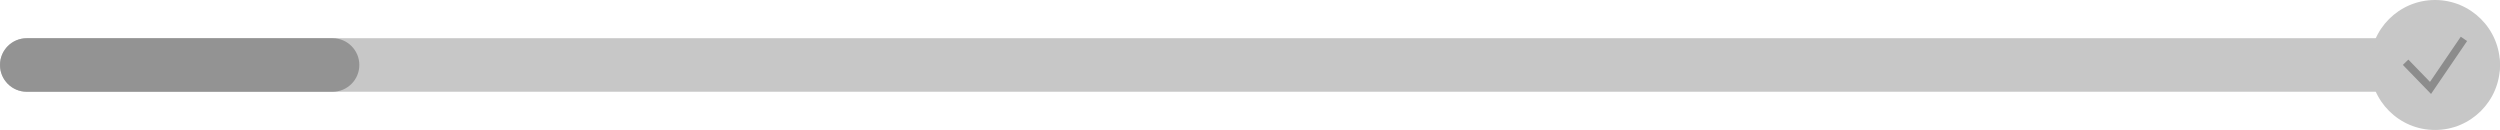
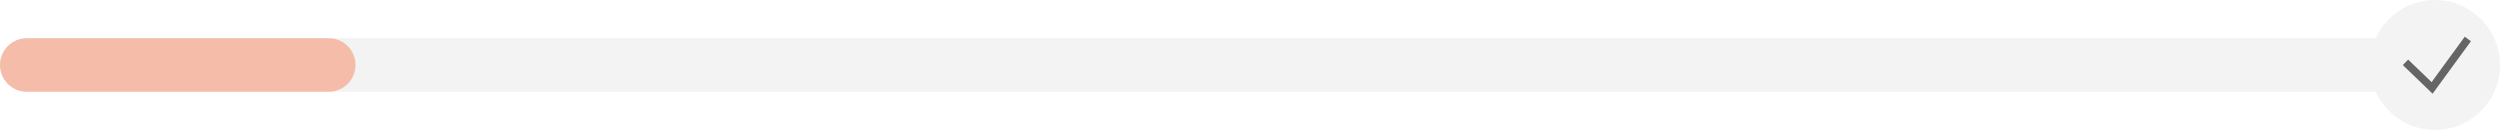
<svg xmlns="http://www.w3.org/2000/svg" width="654" height="34" viewBox="0 0 654 34" fill="none">
-   <rect y="10" width="654" height="14" rx="7" fill="#C7C7C7" />
-   <rect y="10" width="94" height="14" rx="7" fill="#939393" />
-   <circle cx="637" cy="17" r="17" fill="#C7C7C7" />
-   <path d="M630 17L635.82 23L644 11" stroke="black" stroke-opacity="0.3" stroke-width="2" stroke-linecap="square" />
+   <path d="M637 0C646.389 0 654 7.611 654 17C654 26.389 646.389 34 637 34C630.107 34 624.172 29.897 621.504 24H7C3.134 24 0 20.866 0 17C0 13.134 3.134 10 7 10H621.504C624.172 4.103 630.107 0 637 0Z" fill="#F3F3F3" />
+   <rect y="10" width="93" height="14" rx="7" fill="#F5BCA9" />
+   <path d="M630 17L636.236 23L645 11" stroke="#656565" stroke-width="2" stroke-linecap="square" />
</svg>
